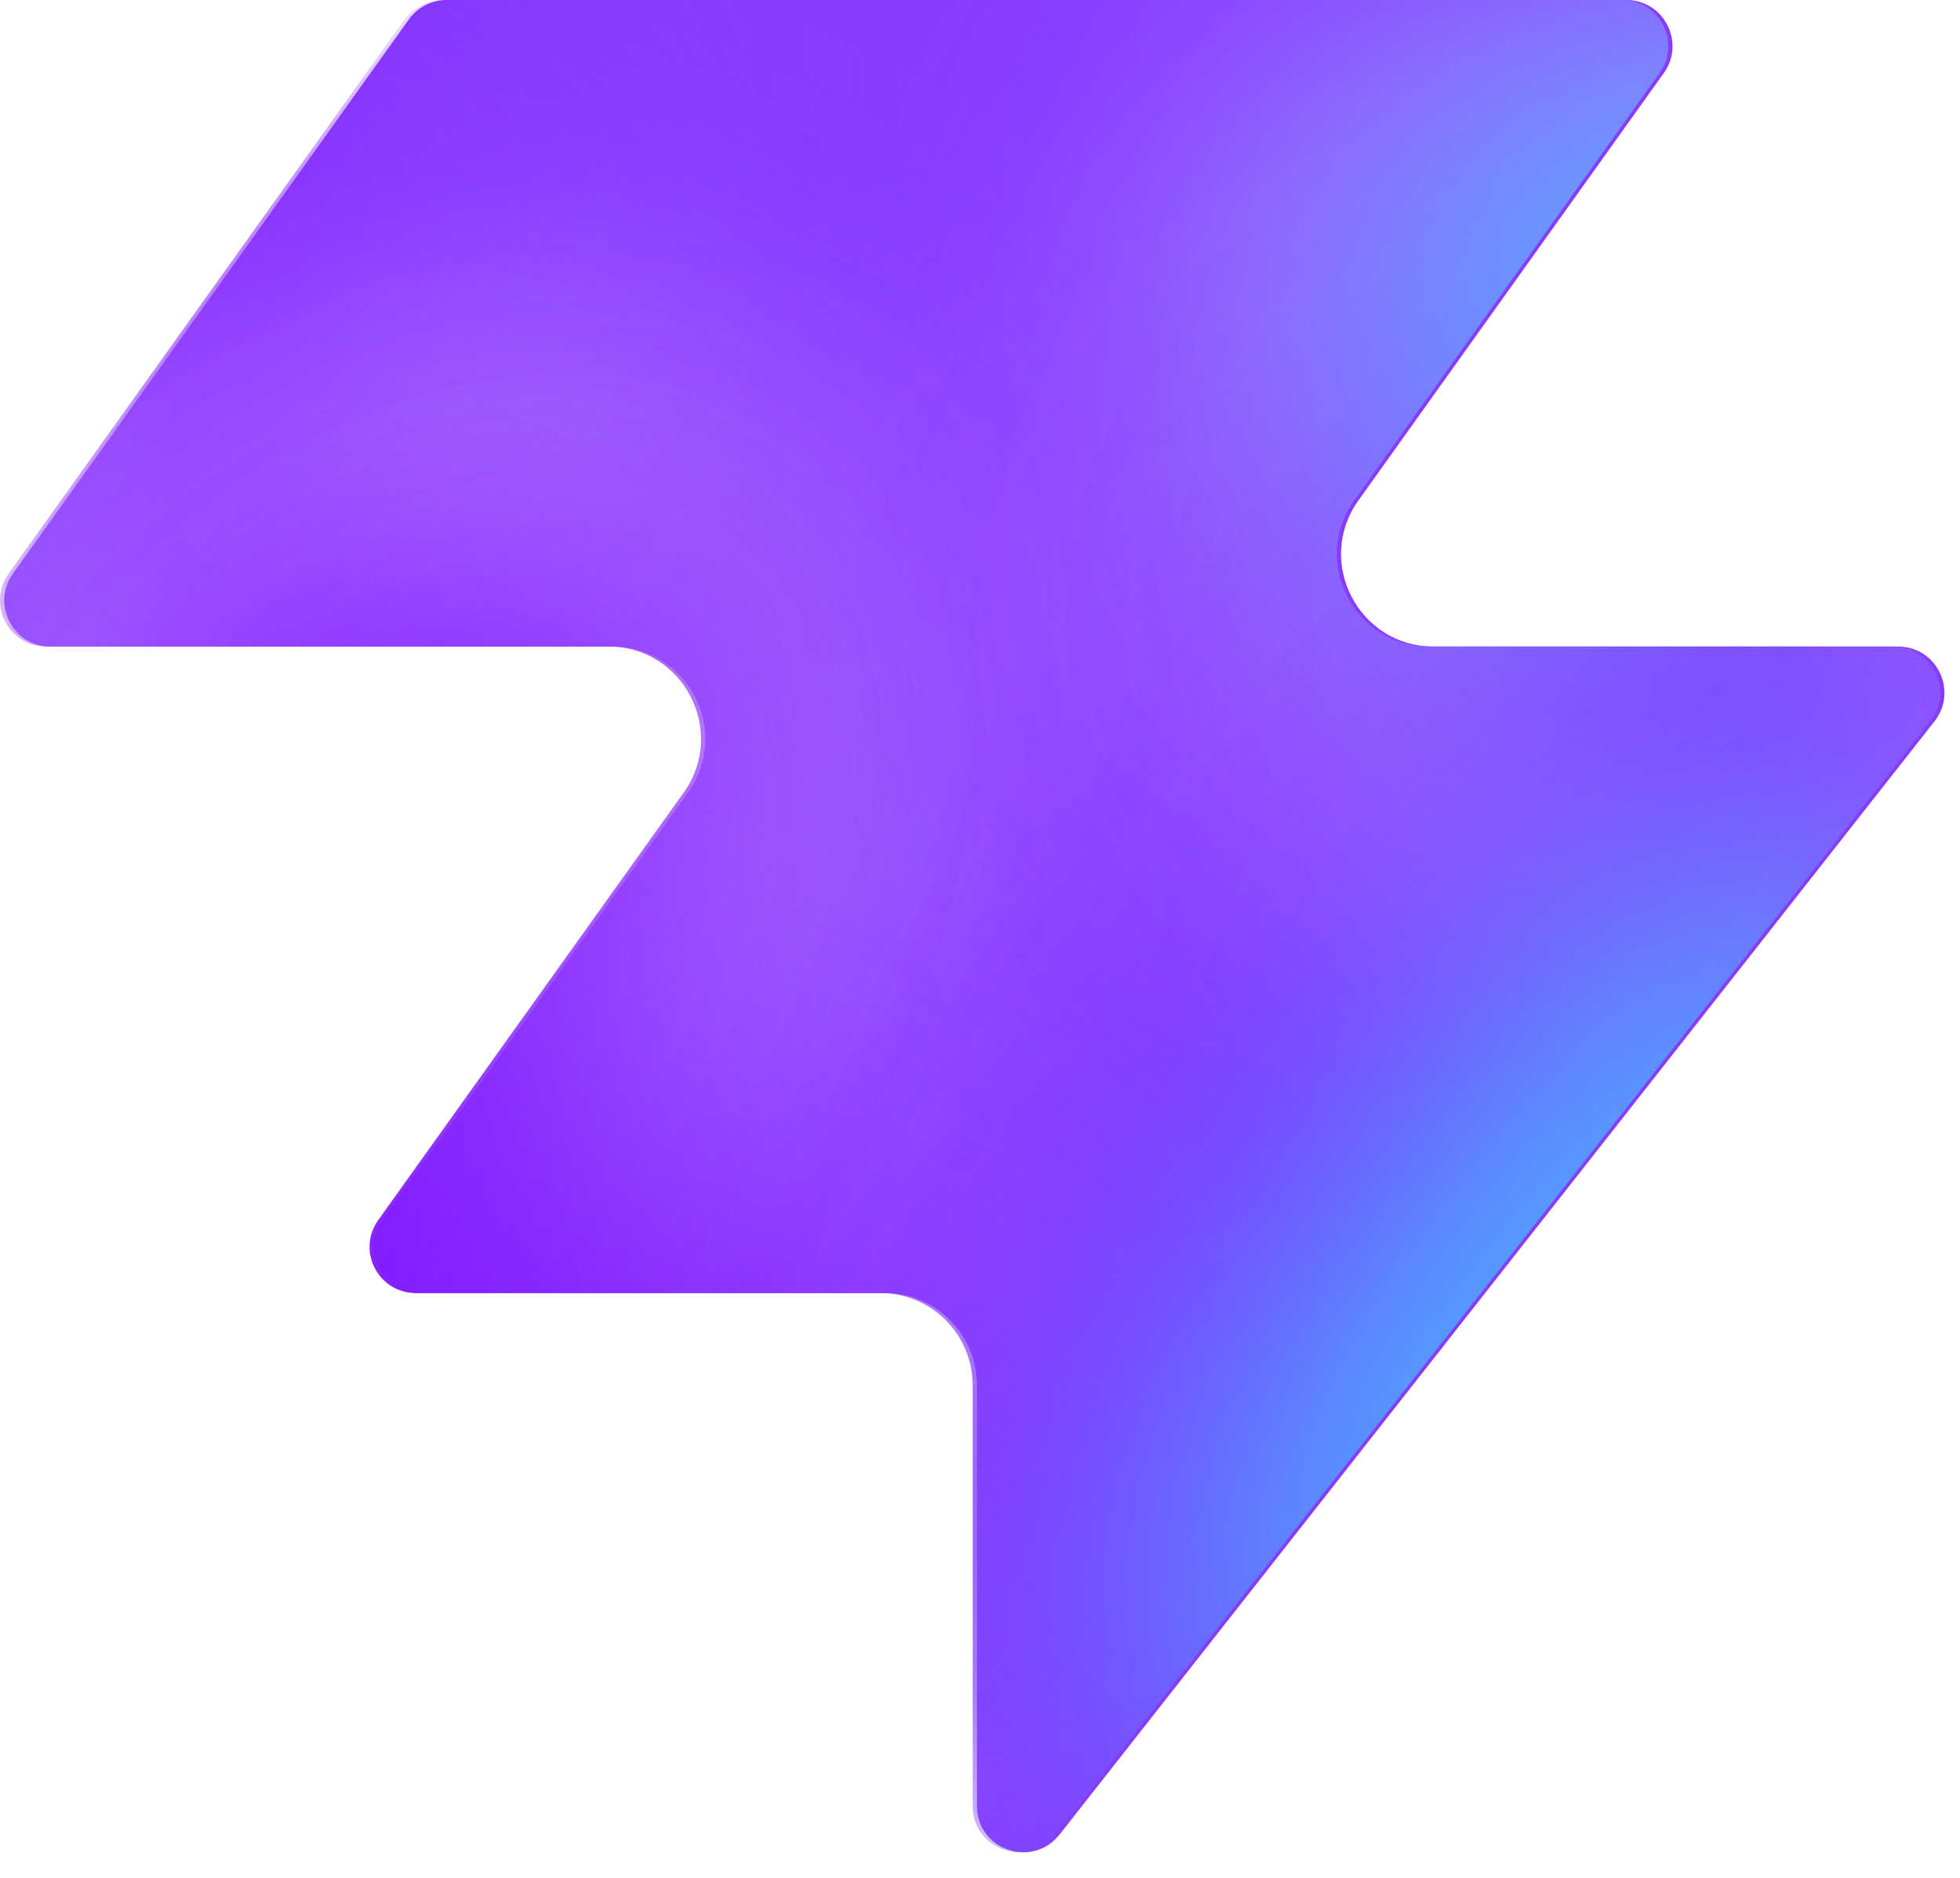
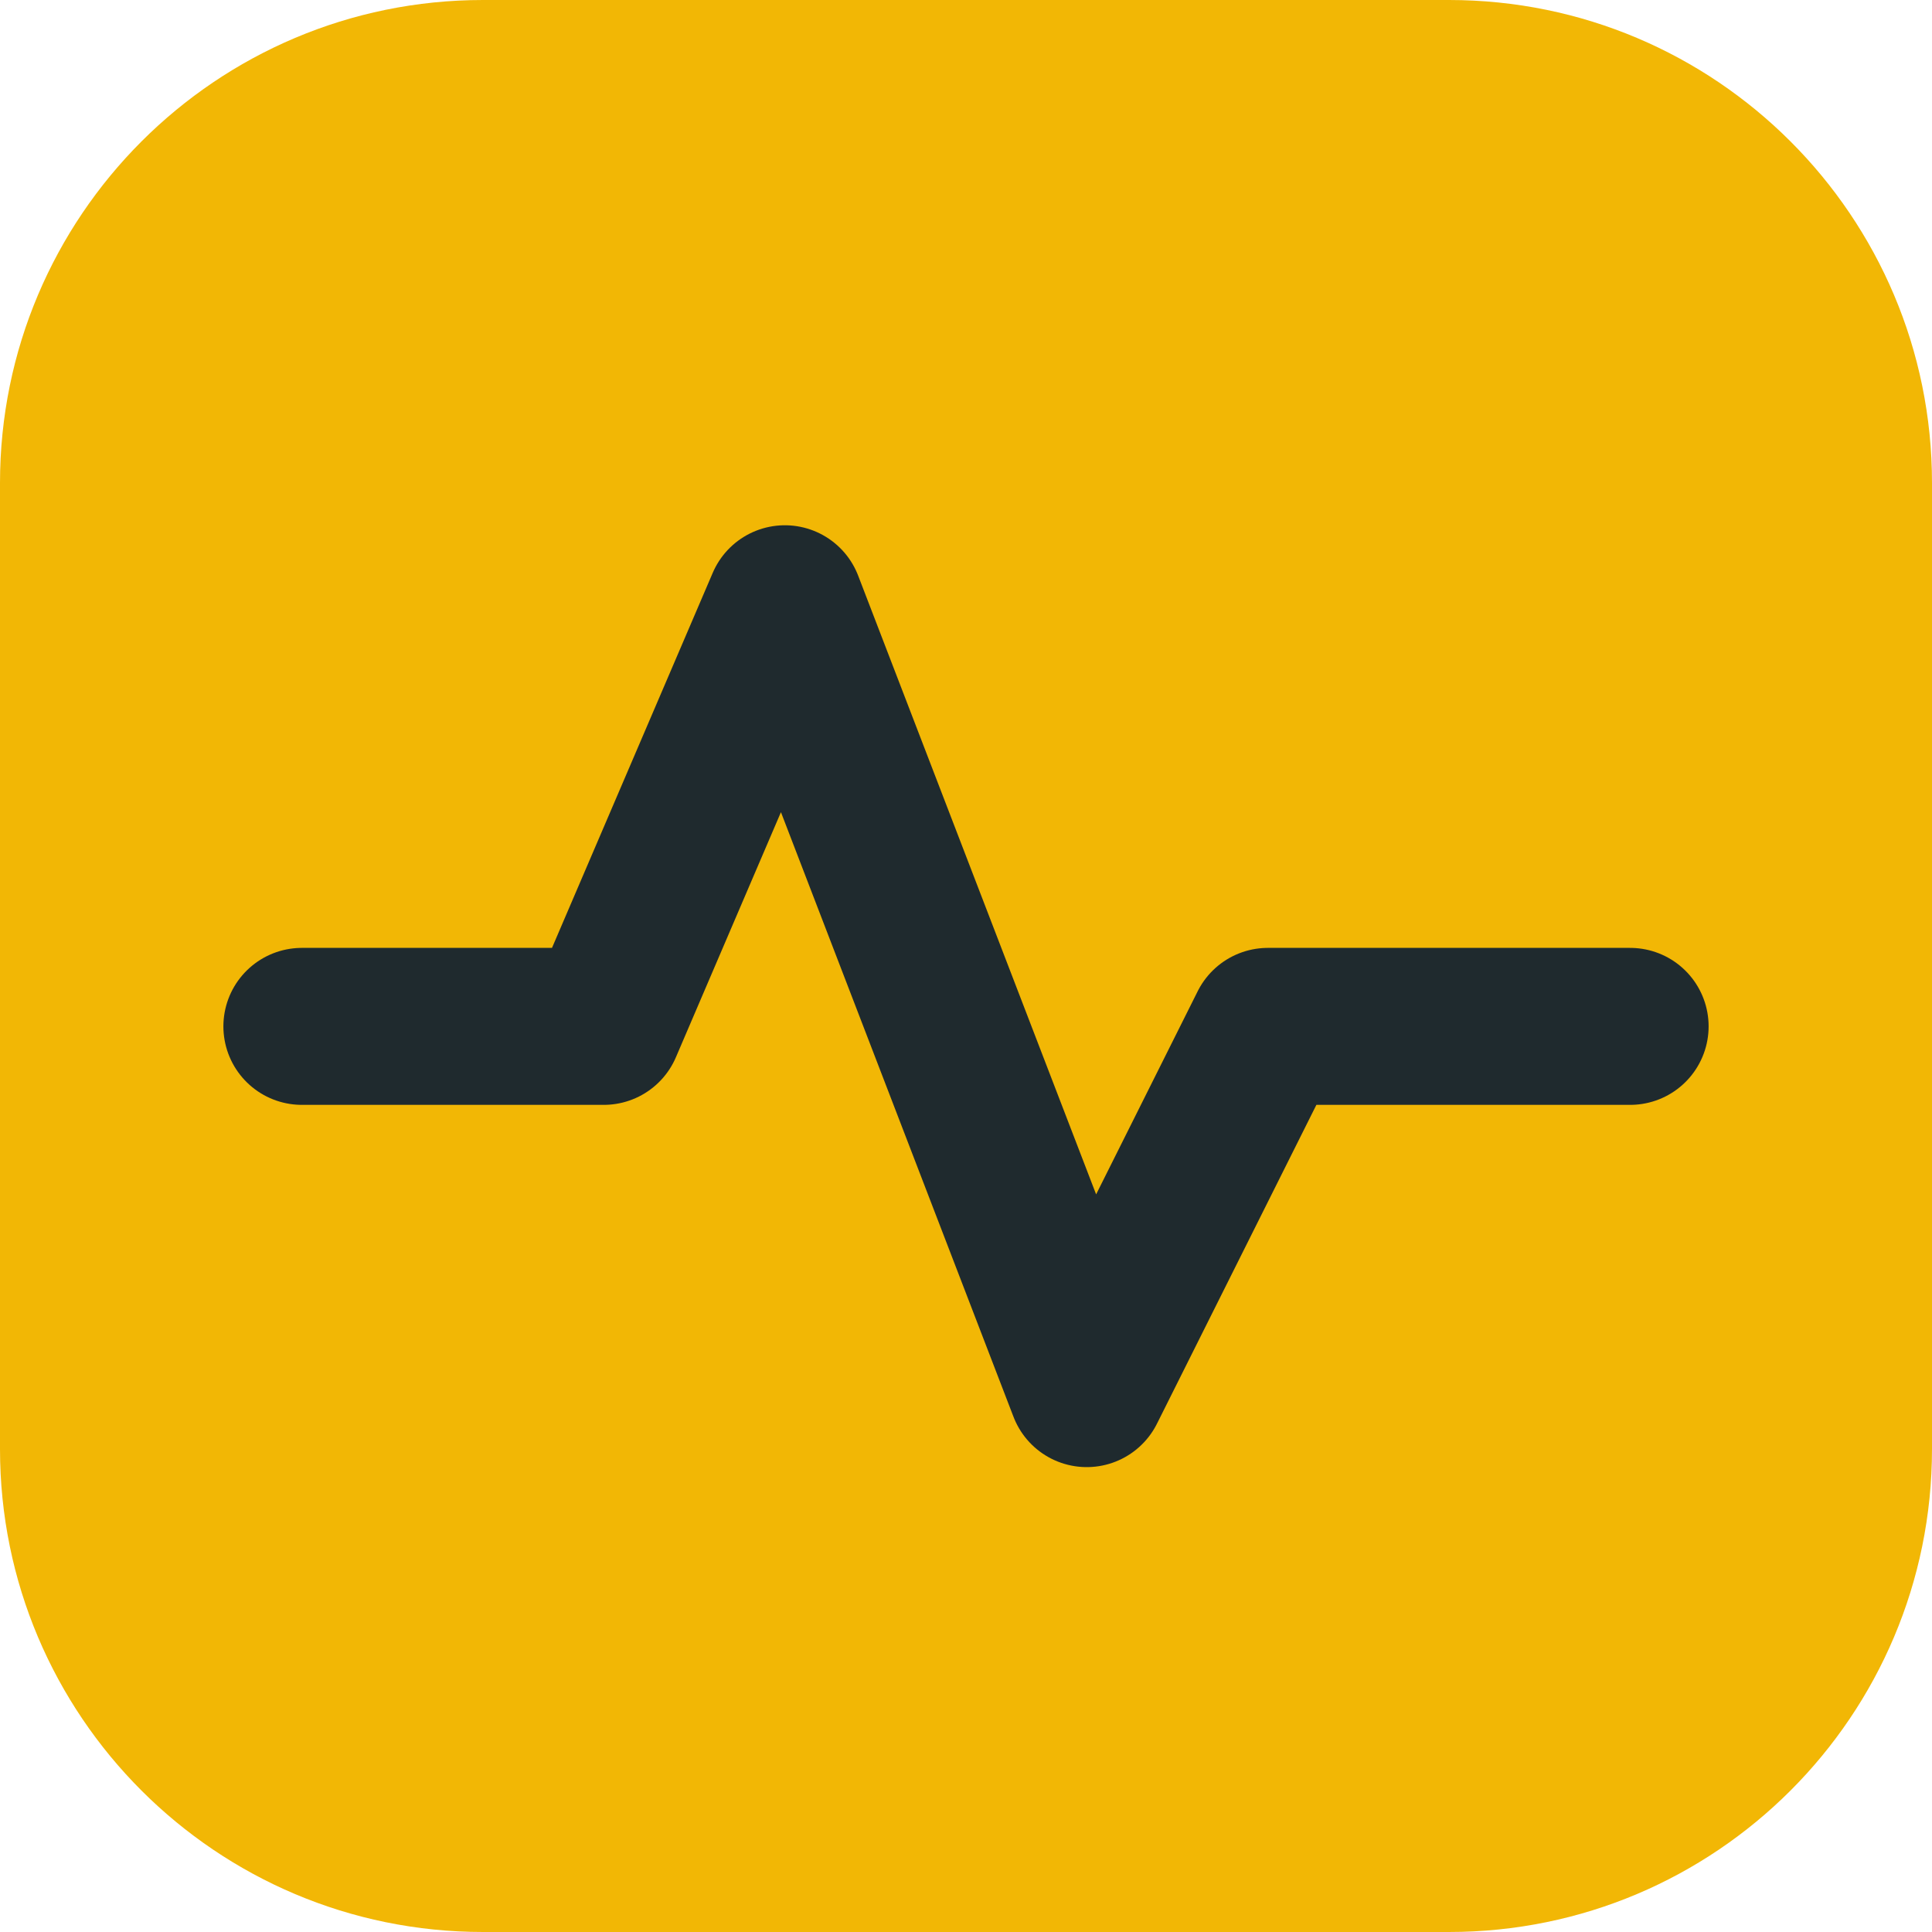
- <svg xmlns="http://www.w3.org/2000/svg" width="48" height="46" fill="none" viewBox="0 0 48 46">
-   <path fill="#863bff" d="M25.946 44.938c-.664.845-2.021.375-2.021-.698V33.937a2.26 2.26 0 0 0-2.262-2.262H10.287c-.92 0-1.456-1.04-.92-1.788l7.48-10.471c1.07-1.497 0-3.578-1.842-3.578H1.237c-.92 0-1.456-1.04-.92-1.788L10.013.474c.214-.297.556-.474.92-.474h28.894c.92 0 1.456 1.04.92 1.788l-7.48 10.471c-1.07 1.498 0 3.579 1.842 3.579h11.377c.943 0 1.473 1.088.89 1.83L25.947 44.94z" style="fill:#863bff;fill:color(display-p3 .525 .23 1);fill-opacity:1" />
-   <mask id="a" width="48" height="46" x="0" y="0" maskUnits="userSpaceOnUse" style="mask-type:alpha">
-     <path fill="#000" d="M25.842 44.938c-.664.844-2.021.375-2.021-.698V33.937a2.26 2.26 0 0 0-2.262-2.262H10.183c-.92 0-1.456-1.04-.92-1.788l7.48-10.471c1.07-1.498 0-3.579-1.842-3.579H1.133c-.92 0-1.456-1.04-.92-1.787L9.91.473c.214-.297.556-.474.92-.474h28.894c.92 0 1.456 1.04.92 1.788l-7.48 10.471c-1.07 1.498 0 3.578 1.842 3.578h11.377c.943 0 1.473 1.088.89 1.832L25.843 44.94z" style="fill:#000;fill-opacity:1" />
-   </mask>
-   <g mask="url(#a)">
-     <g filter="url(#b)">
-       <ellipse cx="5.508" cy="14.704" fill="#ede6ff" rx="5.508" ry="14.704" style="fill:#ede6ff;fill:color(display-p3 .927 .903 1);fill-opacity:1" transform="matrix(.00324 1 1 -.00324 -4.47 31.516)" />
-     </g>
-     <g filter="url(#c)">
-       <ellipse cx="10.399" cy="29.851" fill="#ede6ff" rx="10.399" ry="29.851" style="fill:#ede6ff;fill:color(display-p3 .927 .903 1);fill-opacity:1" transform="matrix(.00324 1 1 -.00324 -39.328 7.883)" />
-     </g>
-     <g filter="url(#d)">
-       <ellipse cx="5.508" cy="30.487" fill="#7e14ff" rx="5.508" ry="30.487" style="fill:#7e14ff;fill:color(display-p3 .492 .077 1);fill-opacity:1" transform="rotate(89.814 -25.913 -14.639)scale(1 -1)" />
-     </g>
-     <g filter="url(#e)">
-       <ellipse cx="5.508" cy="30.599" fill="#7e14ff" rx="5.508" ry="30.599" style="fill:#7e14ff;fill:color(display-p3 .492 .077 1);fill-opacity:1" transform="rotate(89.814 -32.644 -3.334)scale(1 -1)" />
-     </g>
-     <g filter="url(#f)">
-       <ellipse cx="5.508" cy="30.599" fill="#7e14ff" rx="5.508" ry="30.599" style="fill:#7e14ff;fill:color(display-p3 .492 .077 1);fill-opacity:1" transform="matrix(.00324 1 1 -.00324 -34.34 30.47)" />
-     </g>
-     <g filter="url(#g)">
-       <ellipse cx="14.072" cy="22.078" fill="#ede6ff" rx="14.072" ry="22.078" style="fill:#ede6ff;fill:color(display-p3 .927 .903 1);fill-opacity:1" transform="rotate(93.35 24.506 48.493)scale(-1 1)" />
-     </g>
-     <g filter="url(#h)">
-       <ellipse cx="3.47" cy="21.501" fill="#7e14ff" rx="3.47" ry="21.501" style="fill:#7e14ff;fill:color(display-p3 .492 .077 1);fill-opacity:1" transform="rotate(89.009 28.708 47.59)scale(-1 1)" />
-     </g>
-     <g filter="url(#i)">
-       <ellipse cx="3.47" cy="21.501" fill="#7e14ff" rx="3.47" ry="21.501" style="fill:#7e14ff;fill:color(display-p3 .492 .077 1);fill-opacity:1" transform="rotate(89.009 28.708 47.59)scale(-1 1)" />
-     </g>
-     <g filter="url(#j)">
-       <ellipse cx=".387" cy="8.972" fill="#7e14ff" rx="4.407" ry="29.108" style="fill:#7e14ff;fill:color(display-p3 .492 .077 1);fill-opacity:1" transform="rotate(39.51 .387 8.972)" />
-     </g>
-     <g filter="url(#k)">
-       <ellipse cx="47.523" cy="-6.092" fill="#7e14ff" rx="4.407" ry="29.108" style="fill:#7e14ff;fill:color(display-p3 .492 .077 1);fill-opacity:1" transform="rotate(37.892 47.523 -6.092)" />
-     </g>
-     <g filter="url(#l)">
-       <ellipse cx="41.412" cy="6.333" fill="#47bfff" rx="5.971" ry="9.665" style="fill:#47bfff;fill:color(display-p3 .28 .748 1);fill-opacity:1" transform="rotate(37.892 41.412 6.333)" />
-     </g>
-     <g filter="url(#m)">
-       <ellipse cx="-1.879" cy="38.332" fill="#7e14ff" rx="4.407" ry="29.108" style="fill:#7e14ff;fill:color(display-p3 .492 .077 1);fill-opacity:1" transform="rotate(37.892 -1.88 38.332)" />
-     </g>
-     <g filter="url(#n)">
-       <ellipse cx="-1.879" cy="38.332" fill="#7e14ff" rx="4.407" ry="29.108" style="fill:#7e14ff;fill:color(display-p3 .492 .077 1);fill-opacity:1" transform="rotate(37.892 -1.88 38.332)" />
-     </g>
-     <g filter="url(#o)">
-       <ellipse cx="35.651" cy="29.907" fill="#7e14ff" rx="4.407" ry="29.108" style="fill:#7e14ff;fill:color(display-p3 .492 .077 1);fill-opacity:1" transform="rotate(37.892 35.651 29.907)" />
-     </g>
-     <g filter="url(#p)">
-       <ellipse cx="38.418" cy="32.4" fill="#47bfff" rx="5.971" ry="15.297" style="fill:#47bfff;fill:color(display-p3 .28 .748 1);fill-opacity:1" transform="rotate(37.892 38.418 32.4)" />
-     </g>
-   </g>
-   <defs>
-     <filter id="b" width="60.045" height="41.654" x="-19.77" y="16.149" color-interpolation-filters="sRGB" filterUnits="userSpaceOnUse">
-       <feFlood flood-opacity="0" result="BackgroundImageFix" />
-       <feBlend in="SourceGraphic" in2="BackgroundImageFix" result="shape" />
-       <feGaussianBlur result="effect1_foregroundBlur_2002_17158" stdDeviation="7.659" />
-     </filter>
-     <filter id="c" width="90.34" height="51.437" x="-54.613" y="-7.533" color-interpolation-filters="sRGB" filterUnits="userSpaceOnUse">
-       <feFlood flood-opacity="0" result="BackgroundImageFix" />
-       <feBlend in="SourceGraphic" in2="BackgroundImageFix" result="shape" />
-       <feGaussianBlur result="effect1_foregroundBlur_2002_17158" stdDeviation="7.659" />
-     </filter>
-     <filter id="d" width="79.355" height="29.4" x="-49.64" y="2.03" color-interpolation-filters="sRGB" filterUnits="userSpaceOnUse">
-       <feFlood flood-opacity="0" result="BackgroundImageFix" />
-       <feBlend in="SourceGraphic" in2="BackgroundImageFix" result="shape" />
-       <feGaussianBlur result="effect1_foregroundBlur_2002_17158" stdDeviation="4.596" />
-     </filter>
-     <filter id="e" width="79.579" height="29.4" x="-45.045" y="20.029" color-interpolation-filters="sRGB" filterUnits="userSpaceOnUse">
-       <feFlood flood-opacity="0" result="BackgroundImageFix" />
-       <feBlend in="SourceGraphic" in2="BackgroundImageFix" result="shape" />
-       <feGaussianBlur result="effect1_foregroundBlur_2002_17158" stdDeviation="4.596" />
-     </filter>
-     <filter id="f" width="79.579" height="29.4" x="-43.513" y="21.178" color-interpolation-filters="sRGB" filterUnits="userSpaceOnUse">
-       <feFlood flood-opacity="0" result="BackgroundImageFix" />
-       <feBlend in="SourceGraphic" in2="BackgroundImageFix" result="shape" />
-       <feGaussianBlur result="effect1_foregroundBlur_2002_17158" stdDeviation="4.596" />
-     </filter>
-     <filter id="g" width="74.749" height="58.852" x="15.756" y="-17.901" color-interpolation-filters="sRGB" filterUnits="userSpaceOnUse">
-       <feFlood flood-opacity="0" result="BackgroundImageFix" />
-       <feBlend in="SourceGraphic" in2="BackgroundImageFix" result="shape" />
-       <feGaussianBlur result="effect1_foregroundBlur_2002_17158" stdDeviation="7.659" />
-     </filter>
-     <filter id="h" width="61.377" height="25.362" x="23.548" y="2.284" color-interpolation-filters="sRGB" filterUnits="userSpaceOnUse">
-       <feFlood flood-opacity="0" result="BackgroundImageFix" />
-       <feBlend in="SourceGraphic" in2="BackgroundImageFix" result="shape" />
-       <feGaussianBlur result="effect1_foregroundBlur_2002_17158" stdDeviation="4.596" />
-     </filter>
-     <filter id="i" width="61.377" height="25.362" x="23.548" y="2.284" color-interpolation-filters="sRGB" filterUnits="userSpaceOnUse">
-       <feFlood flood-opacity="0" result="BackgroundImageFix" />
-       <feBlend in="SourceGraphic" in2="BackgroundImageFix" result="shape" />
-       <feGaussianBlur result="effect1_foregroundBlur_2002_17158" stdDeviation="4.596" />
-     </filter>
-     <filter id="j" width="56.045" height="63.649" x="-27.636" y="-22.853" color-interpolation-filters="sRGB" filterUnits="userSpaceOnUse">
-       <feFlood flood-opacity="0" result="BackgroundImageFix" />
-       <feBlend in="SourceGraphic" in2="BackgroundImageFix" result="shape" />
-       <feGaussianBlur result="effect1_foregroundBlur_2002_17158" stdDeviation="4.596" />
-     </filter>
-     <filter id="k" width="54.814" height="64.646" x="20.116" y="-38.415" color-interpolation-filters="sRGB" filterUnits="userSpaceOnUse">
-       <feFlood flood-opacity="0" result="BackgroundImageFix" />
-       <feBlend in="SourceGraphic" in2="BackgroundImageFix" result="shape" />
-       <feGaussianBlur result="effect1_foregroundBlur_2002_17158" stdDeviation="4.596" />
-     </filter>
-     <filter id="l" width="33.541" height="35.313" x="24.641" y="-11.323" color-interpolation-filters="sRGB" filterUnits="userSpaceOnUse">
-       <feFlood flood-opacity="0" result="BackgroundImageFix" />
-       <feBlend in="SourceGraphic" in2="BackgroundImageFix" result="shape" />
-       <feGaussianBlur result="effect1_foregroundBlur_2002_17158" stdDeviation="4.596" />
-     </filter>
-     <filter id="m" width="54.814" height="64.646" x="-29.286" y="6.009" color-interpolation-filters="sRGB" filterUnits="userSpaceOnUse">
-       <feFlood flood-opacity="0" result="BackgroundImageFix" />
-       <feBlend in="SourceGraphic" in2="BackgroundImageFix" result="shape" />
-       <feGaussianBlur result="effect1_foregroundBlur_2002_17158" stdDeviation="4.596" />
-     </filter>
-     <filter id="n" width="54.814" height="64.646" x="-29.286" y="6.009" color-interpolation-filters="sRGB" filterUnits="userSpaceOnUse">
-       <feFlood flood-opacity="0" result="BackgroundImageFix" />
-       <feBlend in="SourceGraphic" in2="BackgroundImageFix" result="shape" />
-       <feGaussianBlur result="effect1_foregroundBlur_2002_17158" stdDeviation="4.596" />
-     </filter>
-     <filter id="o" width="54.814" height="64.646" x="8.244" y="-2.416" color-interpolation-filters="sRGB" filterUnits="userSpaceOnUse">
-       <feFlood flood-opacity="0" result="BackgroundImageFix" />
-       <feBlend in="SourceGraphic" in2="BackgroundImageFix" result="shape" />
-       <feGaussianBlur result="effect1_foregroundBlur_2002_17158" stdDeviation="4.596" />
-     </filter>
-     <filter id="p" width="39.409" height="43.623" x="18.713" y="10.588" color-interpolation-filters="sRGB" filterUnits="userSpaceOnUse">
-       <feFlood flood-opacity="0" result="BackgroundImageFix" />
-       <feBlend in="SourceGraphic" in2="BackgroundImageFix" result="shape" />
-       <feGaussianBlur result="effect1_foregroundBlur_2002_17158" stdDeviation="4.596" />
-     </filter>
-   </defs>
+ <svg xmlns="http://www.w3.org/2000/svg" viewBox="0 0 32 32">
+   <rect width="32" height="32" rx="8" fill="#F2B705" />
+   <path d="M5 17h5l3-7 5 13 3-6h6" fill="none" stroke="#1F2A2E" stroke-width="2.6" stroke-linecap="round" stroke-linejoin="round" />
</svg>
